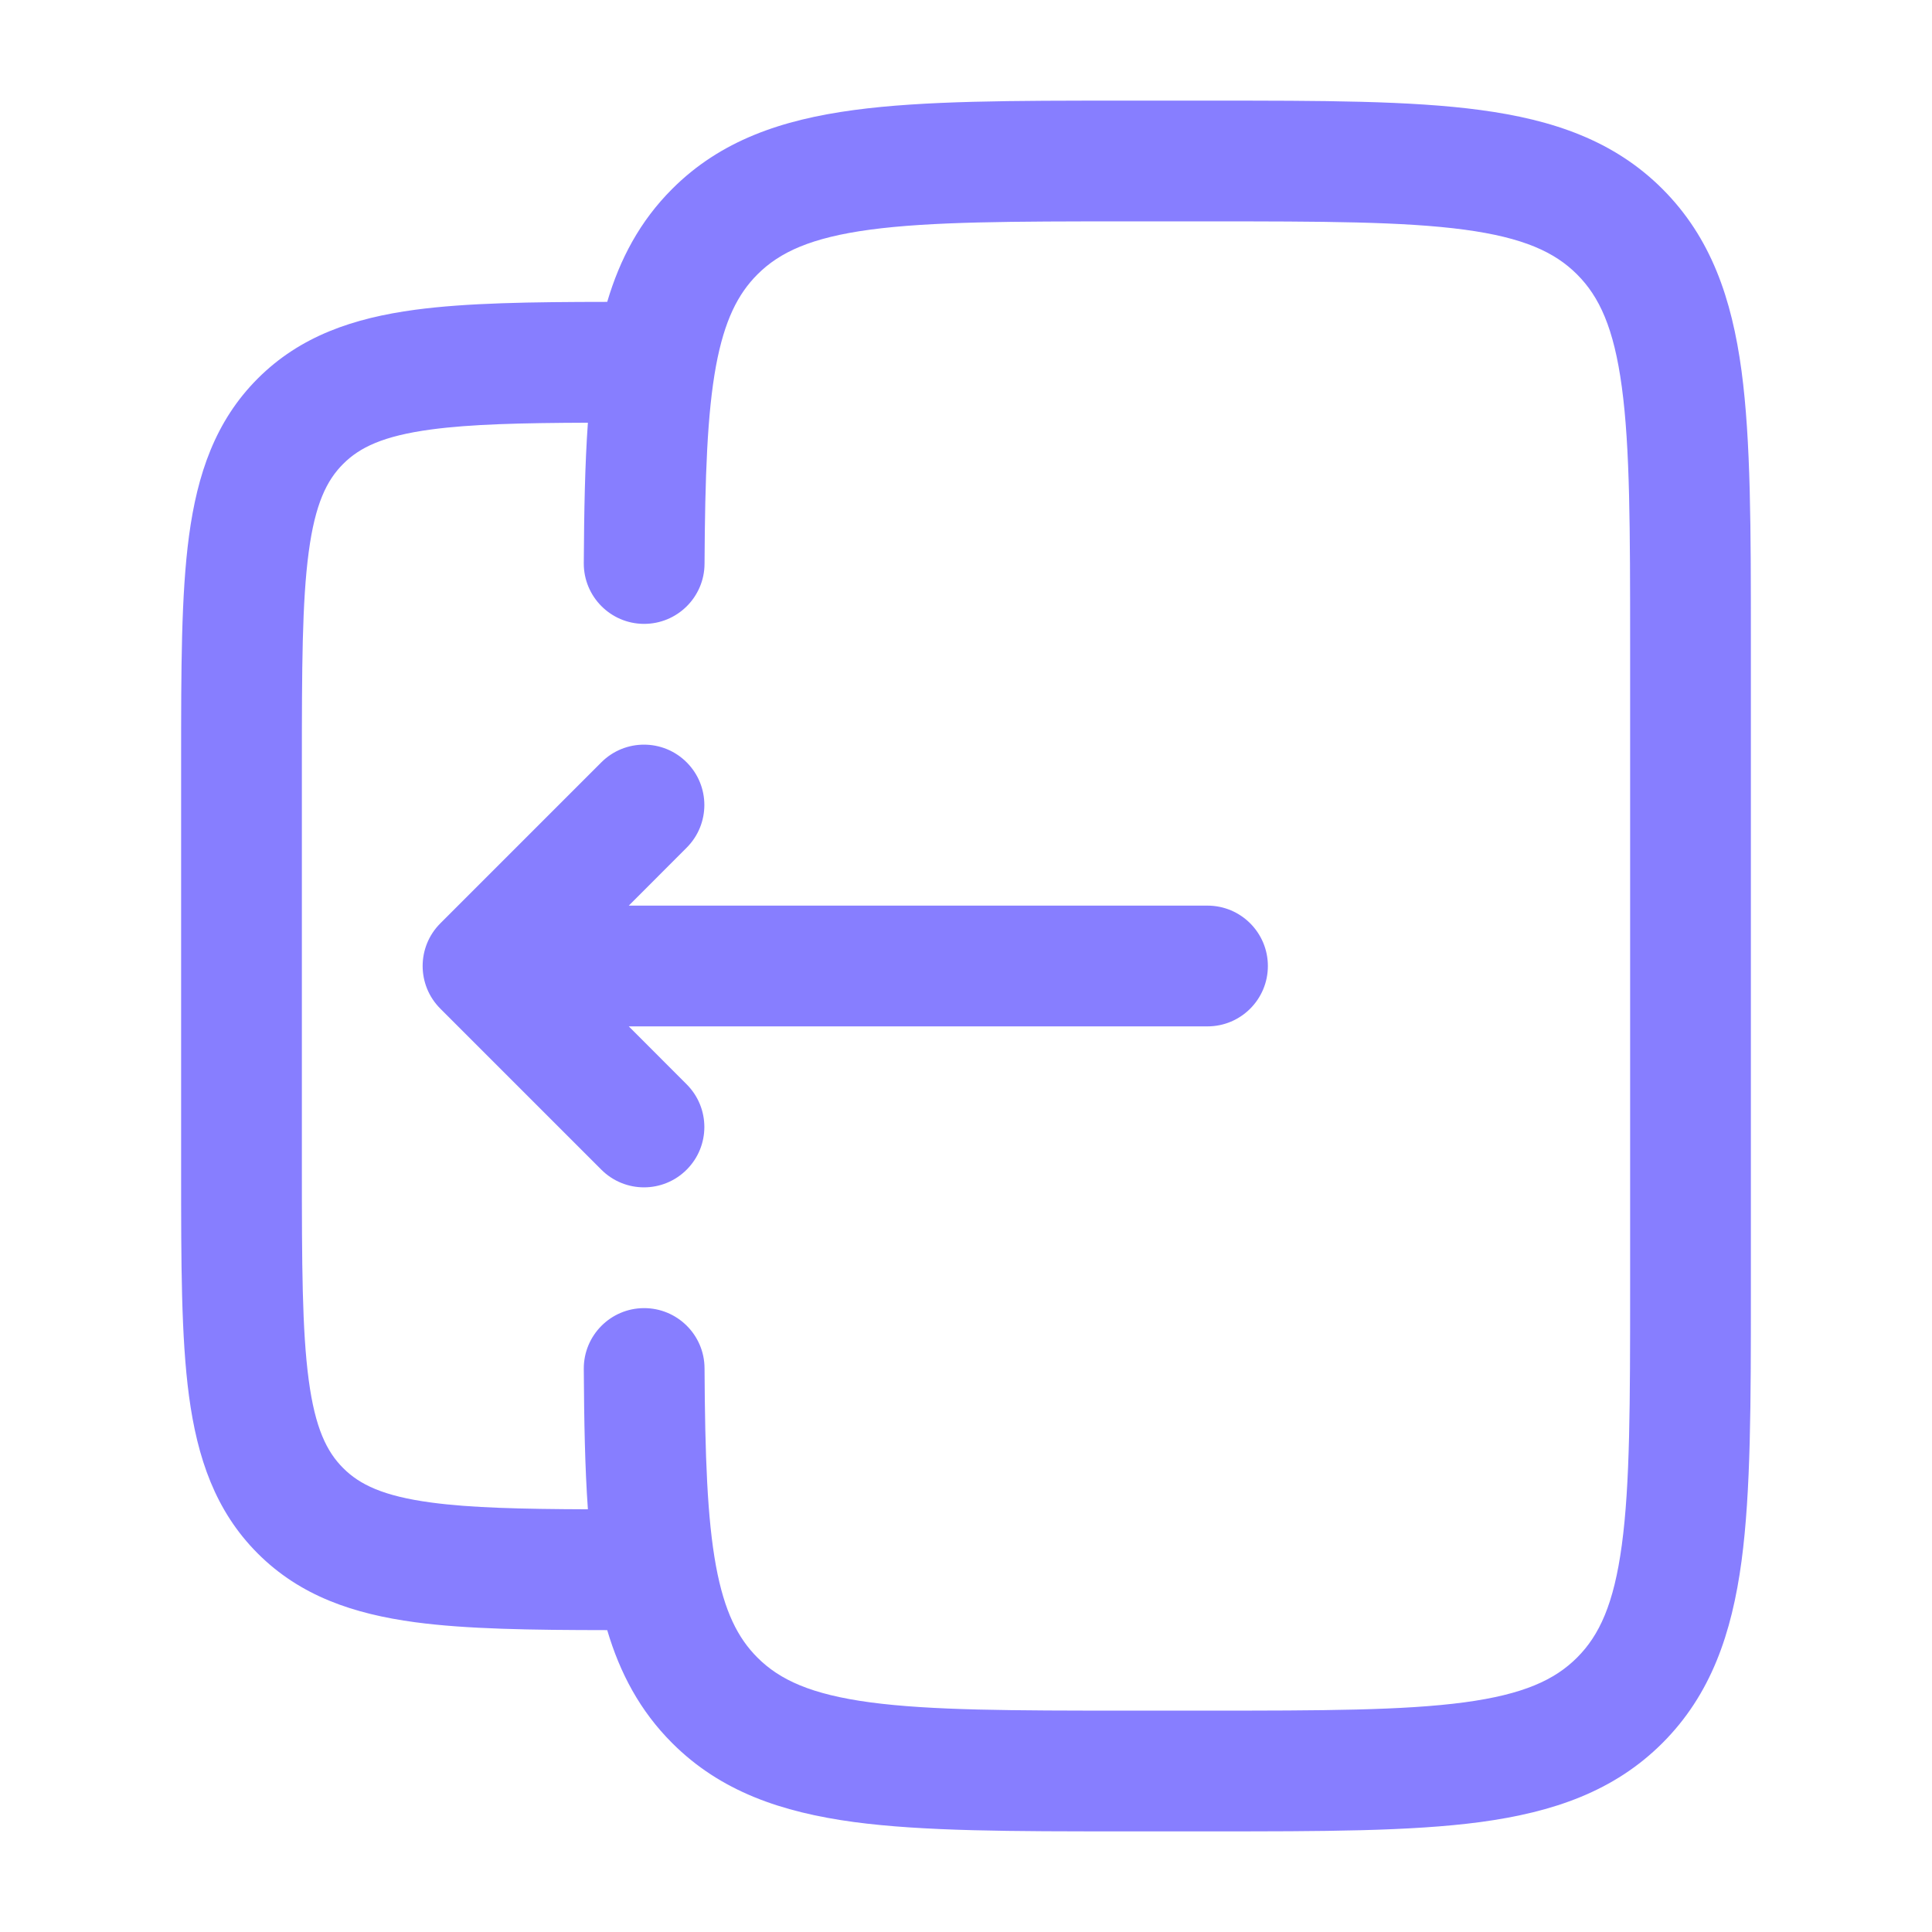
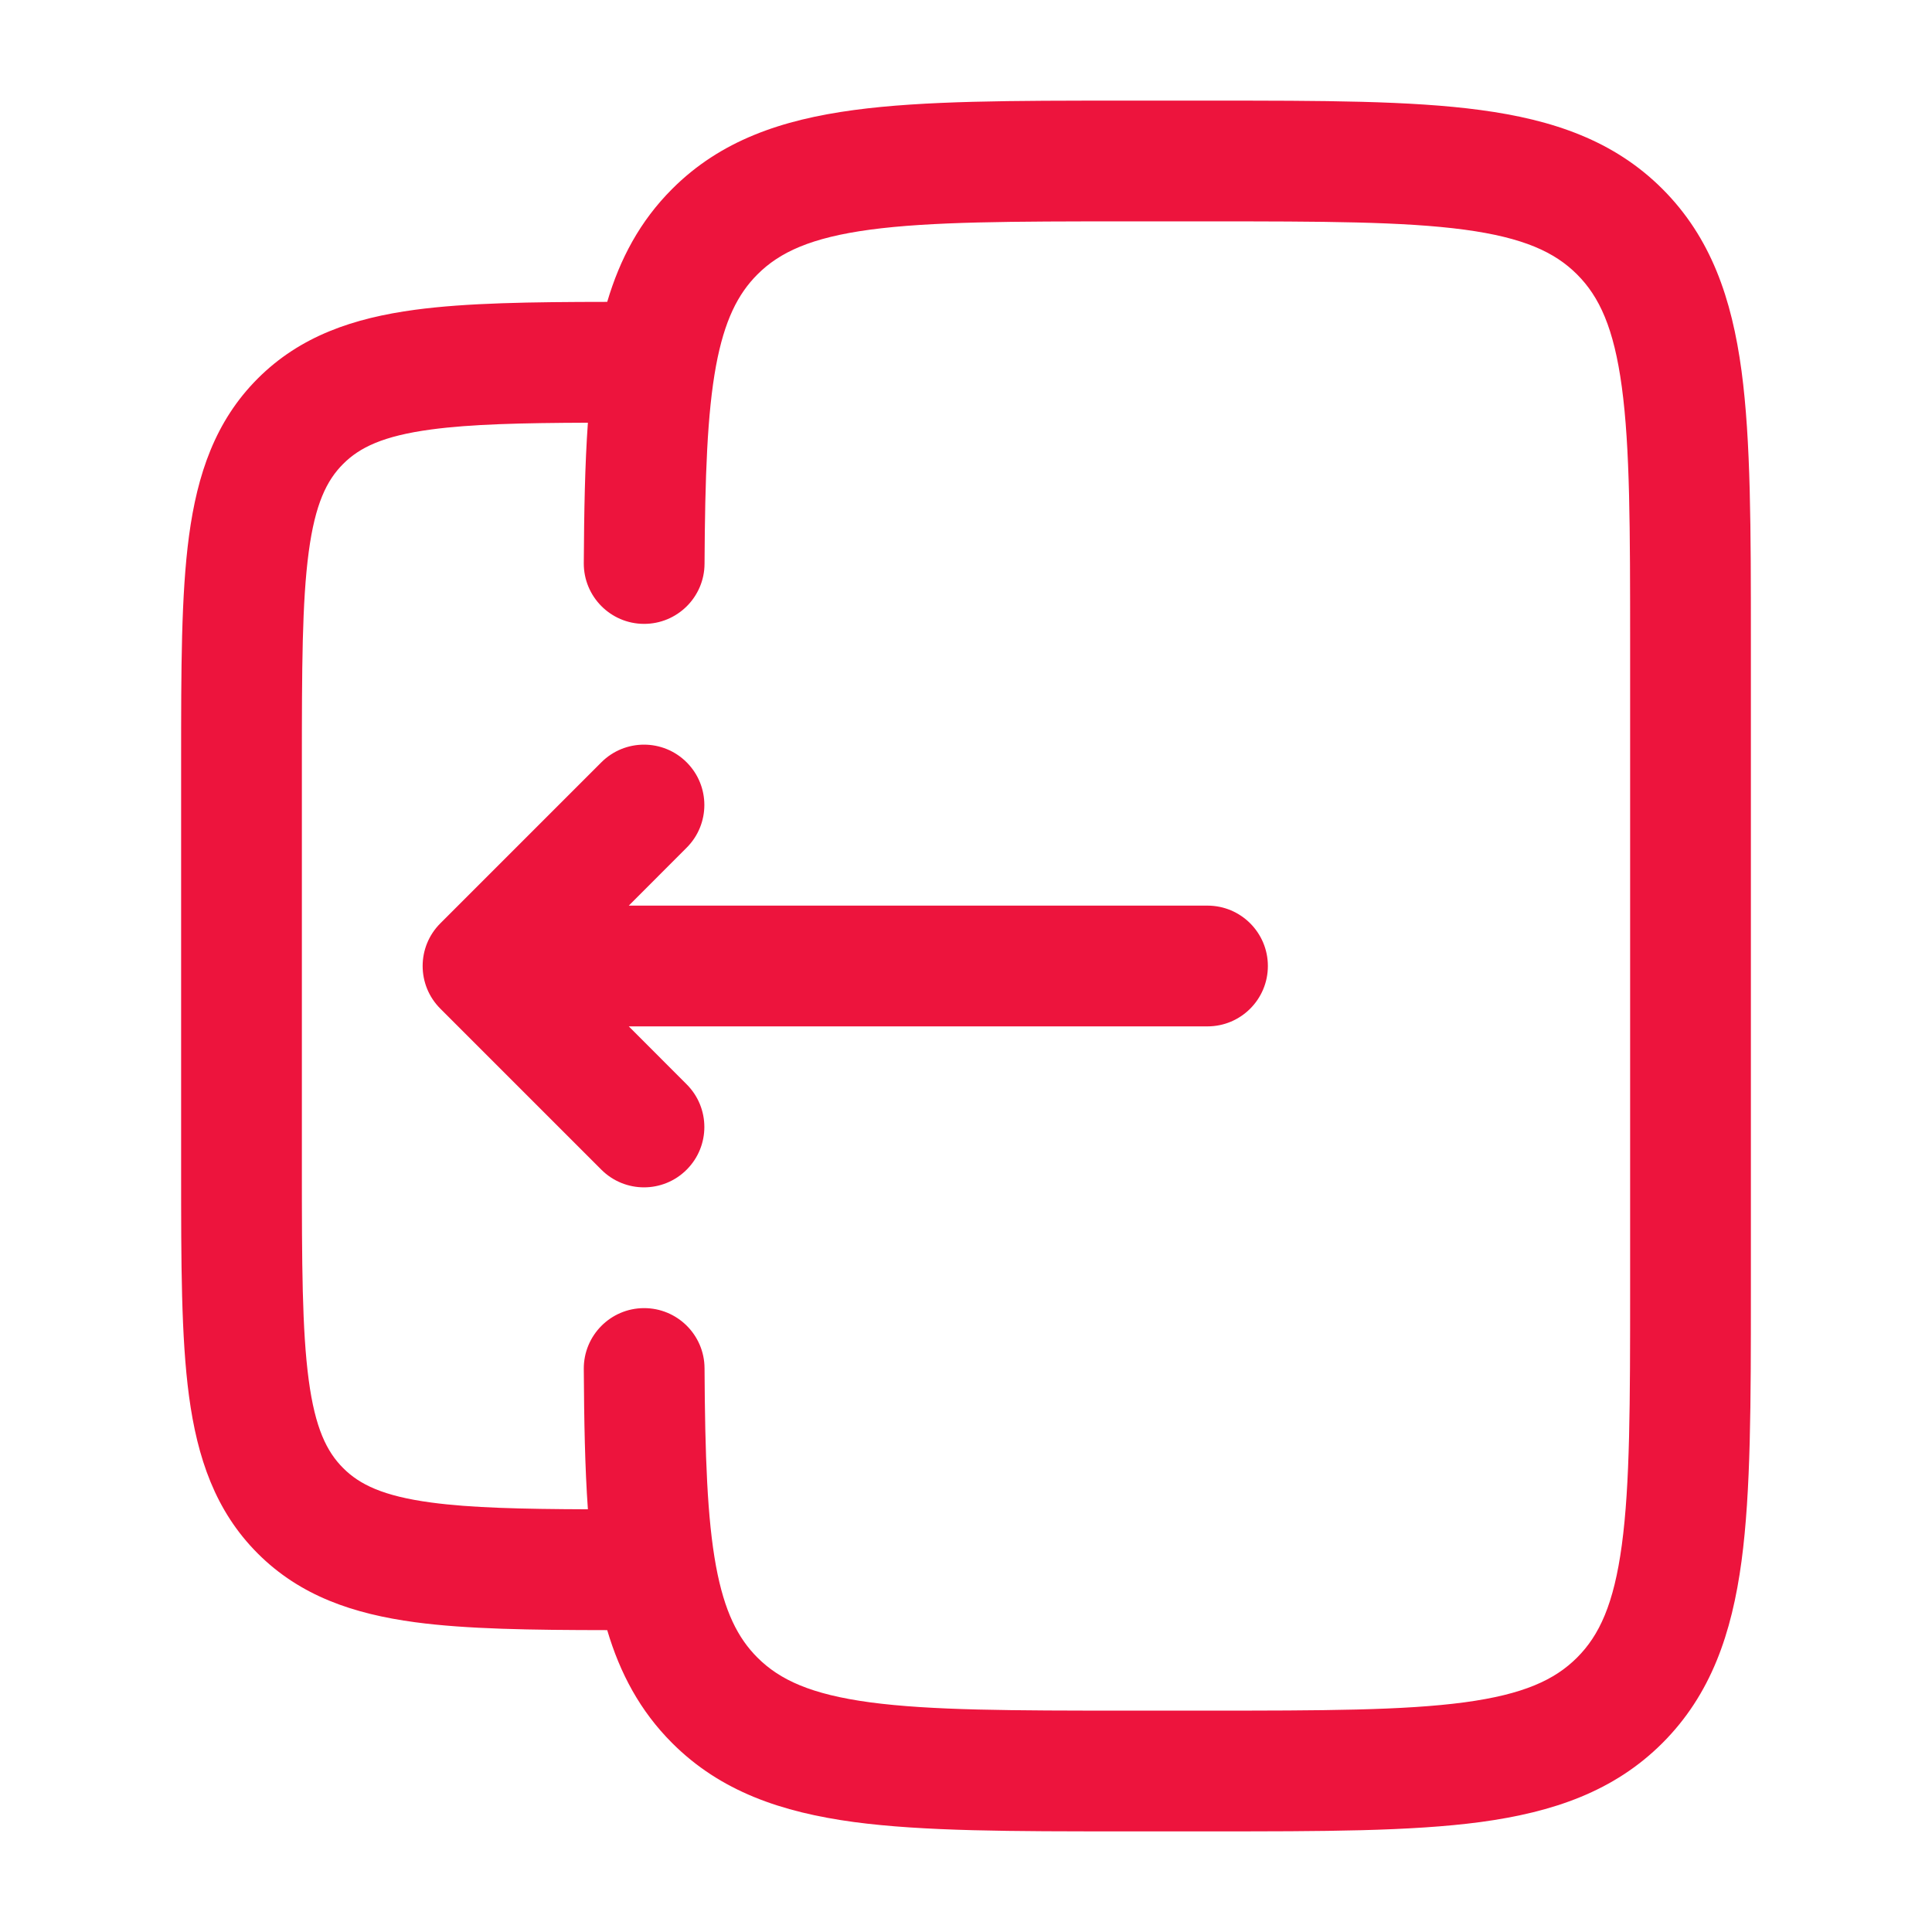
<svg xmlns="http://www.w3.org/2000/svg" width="24" height="24" viewBox="0 0 24 24" fill="none">
-   <path d="M5.47 12.53C5.177 12.237 5.177 11.763 5.47 11.47L7.47 9.47C7.763 9.177 8.237 9.177 8.53 9.47C8.823 9.763 8.823 10.237 8.53 10.53L7.811 11.25L15 11.25C15.414 11.25 15.75 11.586 15.75 12C15.75 12.414 15.414 12.75 15 12.75L7.811 12.75L8.53 13.47C8.823 13.763 8.823 14.237 8.53 14.53C8.237 14.823 7.763 14.823 7.47 14.53L5.47 12.53Z" fill="#877EFF" />
-   <path fill-rule="evenodd" clip-rule="evenodd" d="M13.945 1.25H15.055C16.423 1.25 17.525 1.25 18.392 1.367C19.292 1.488 20.05 1.746 20.652 2.348C21.254 2.95 21.513 3.708 21.634 4.608C21.75 5.475 21.75 6.578 21.75 7.945V16.055C21.75 17.422 21.75 18.525 21.634 19.392C21.513 20.292 21.254 21.05 20.652 21.652C20.05 22.254 19.292 22.512 18.392 22.634C17.525 22.75 16.423 22.75 15.055 22.75H13.945C12.578 22.75 11.475 22.75 10.608 22.634C9.708 22.512 8.95 22.254 8.349 21.652C7.95 21.253 7.701 20.784 7.543 20.25C6.592 20.249 5.799 20.238 5.157 20.152C4.393 20.049 3.731 19.827 3.202 19.298C2.673 18.769 2.451 18.107 2.348 17.343C2.25 16.612 2.25 15.687 2.25 14.554V9.446C2.25 8.313 2.25 7.388 2.348 6.657C2.451 5.893 2.673 5.231 3.202 4.702C3.731 4.173 4.393 3.951 5.157 3.848C5.799 3.762 6.592 3.751 7.543 3.75C7.701 3.216 7.95 2.747 8.349 2.348C8.95 1.746 9.708 1.488 10.608 1.367C11.475 1.25 12.578 1.25 13.945 1.25ZM7.252 17.004C7.256 17.649 7.266 18.229 7.303 18.749C6.468 18.746 5.848 18.731 5.357 18.665C4.759 18.585 4.466 18.441 4.263 18.237C4.059 18.034 3.915 17.741 3.835 17.143C3.752 16.524 3.75 15.7 3.75 14.5V9.5C3.75 8.3 3.752 7.476 3.835 6.857C3.915 6.259 4.059 5.966 4.263 5.763C4.466 5.559 4.759 5.415 5.357 5.335C5.848 5.269 6.468 5.254 7.303 5.251C7.266 5.771 7.256 6.351 7.252 6.996C7.25 7.41 7.584 7.748 7.998 7.75C8.412 7.752 8.75 7.418 8.752 7.004C8.758 5.911 8.786 5.136 8.894 4.547C8.999 3.981 9.166 3.652 9.409 3.409C9.686 3.132 10.075 2.952 10.808 2.853C11.564 2.752 12.565 2.75 14 2.75H15C16.436 2.75 17.437 2.752 18.192 2.853C18.926 2.952 19.314 3.132 19.591 3.409C19.868 3.686 20.048 4.074 20.147 4.808C20.249 5.563 20.25 6.565 20.25 8V16C20.25 17.435 20.249 18.436 20.147 19.192C20.048 19.926 19.868 20.314 19.591 20.591C19.314 20.868 18.926 21.048 18.192 21.147C17.437 21.248 16.436 21.25 15 21.25H14C12.565 21.25 11.564 21.248 10.808 21.147C10.075 21.048 9.686 20.868 9.409 20.591C9.166 20.348 8.999 20.02 8.894 19.453C8.786 18.864 8.758 18.089 8.752 16.996C8.75 16.582 8.412 16.248 7.998 16.25C7.584 16.252 7.25 16.59 7.252 17.004Z" fill="#877EFF" />
+   <path d="M5.47 12.53C5.177 12.237 5.177 11.763 5.47 11.47L7.47 9.47C7.763 9.177 8.237 9.177 8.53 9.47C8.823 9.763 8.823 10.237 8.53 10.53L7.811 11.25L15 11.25C15.414 11.25 15.75 11.586 15.75 12C15.75 12.414 15.414 12.75 15 12.75L7.811 12.75L8.53 13.47C8.823 13.763 8.823 14.237 8.53 14.53C8.237 14.823 7.763 14.823 7.47 14.53L5.47 12.53Z" fill="#ed143d" />
+   <path fill-rule="evenodd" clip-rule="evenodd" d="M13.945 1.25H15.055C16.423 1.25 17.525 1.25 18.392 1.367C19.292 1.488 20.05 1.746 20.652 2.348C21.254 2.95 21.513 3.708 21.634 4.608C21.75 5.475 21.75 6.578 21.75 7.945V16.055C21.75 17.422 21.75 18.525 21.634 19.392C21.513 20.292 21.254 21.05 20.652 21.652C20.05 22.254 19.292 22.512 18.392 22.634C17.525 22.75 16.423 22.75 15.055 22.75H13.945C12.578 22.75 11.475 22.75 10.608 22.634C9.708 22.512 8.95 22.254 8.349 21.652C7.95 21.253 7.701 20.784 7.543 20.25C6.592 20.249 5.799 20.238 5.157 20.152C4.393 20.049 3.731 19.827 3.202 19.298C2.673 18.769 2.451 18.107 2.348 17.343C2.25 16.612 2.25 15.687 2.25 14.554V9.446C2.25 8.313 2.25 7.388 2.348 6.657C2.451 5.893 2.673 5.231 3.202 4.702C3.731 4.173 4.393 3.951 5.157 3.848C5.799 3.762 6.592 3.751 7.543 3.75C7.701 3.216 7.95 2.747 8.349 2.348C8.95 1.746 9.708 1.488 10.608 1.367C11.475 1.25 12.578 1.25 13.945 1.25ZM7.252 17.004C7.256 17.649 7.266 18.229 7.303 18.749C6.468 18.746 5.848 18.731 5.357 18.665C4.759 18.585 4.466 18.441 4.263 18.237C4.059 18.034 3.915 17.741 3.835 17.143C3.752 16.524 3.75 15.7 3.75 14.5V9.5C3.75 8.3 3.752 7.476 3.835 6.857C3.915 6.259 4.059 5.966 4.263 5.763C4.466 5.559 4.759 5.415 5.357 5.335C5.848 5.269 6.468 5.254 7.303 5.251C7.266 5.771 7.256 6.351 7.252 6.996C7.25 7.41 7.584 7.748 7.998 7.75C8.412 7.752 8.75 7.418 8.752 7.004C8.758 5.911 8.786 5.136 8.894 4.547C8.999 3.981 9.166 3.652 9.409 3.409C9.686 3.132 10.075 2.952 10.808 2.853C11.564 2.752 12.565 2.75 14 2.75H15C16.436 2.75 17.437 2.752 18.192 2.853C18.926 2.952 19.314 3.132 19.591 3.409C19.868 3.686 20.048 4.074 20.147 4.808C20.249 5.563 20.25 6.565 20.25 8V16C20.25 17.435 20.249 18.436 20.147 19.192C20.048 19.926 19.868 20.314 19.591 20.591C19.314 20.868 18.926 21.048 18.192 21.147C17.437 21.248 16.436 21.25 15 21.25H14C12.565 21.25 11.564 21.248 10.808 21.147C10.075 21.048 9.686 20.868 9.409 20.591C9.166 20.348 8.999 20.02 8.894 19.453C8.786 18.864 8.758 18.089 8.752 16.996C8.75 16.582 8.412 16.248 7.998 16.25C7.584 16.252 7.25 16.59 7.252 17.004Z" fill="#ed143d" />
</svg>
